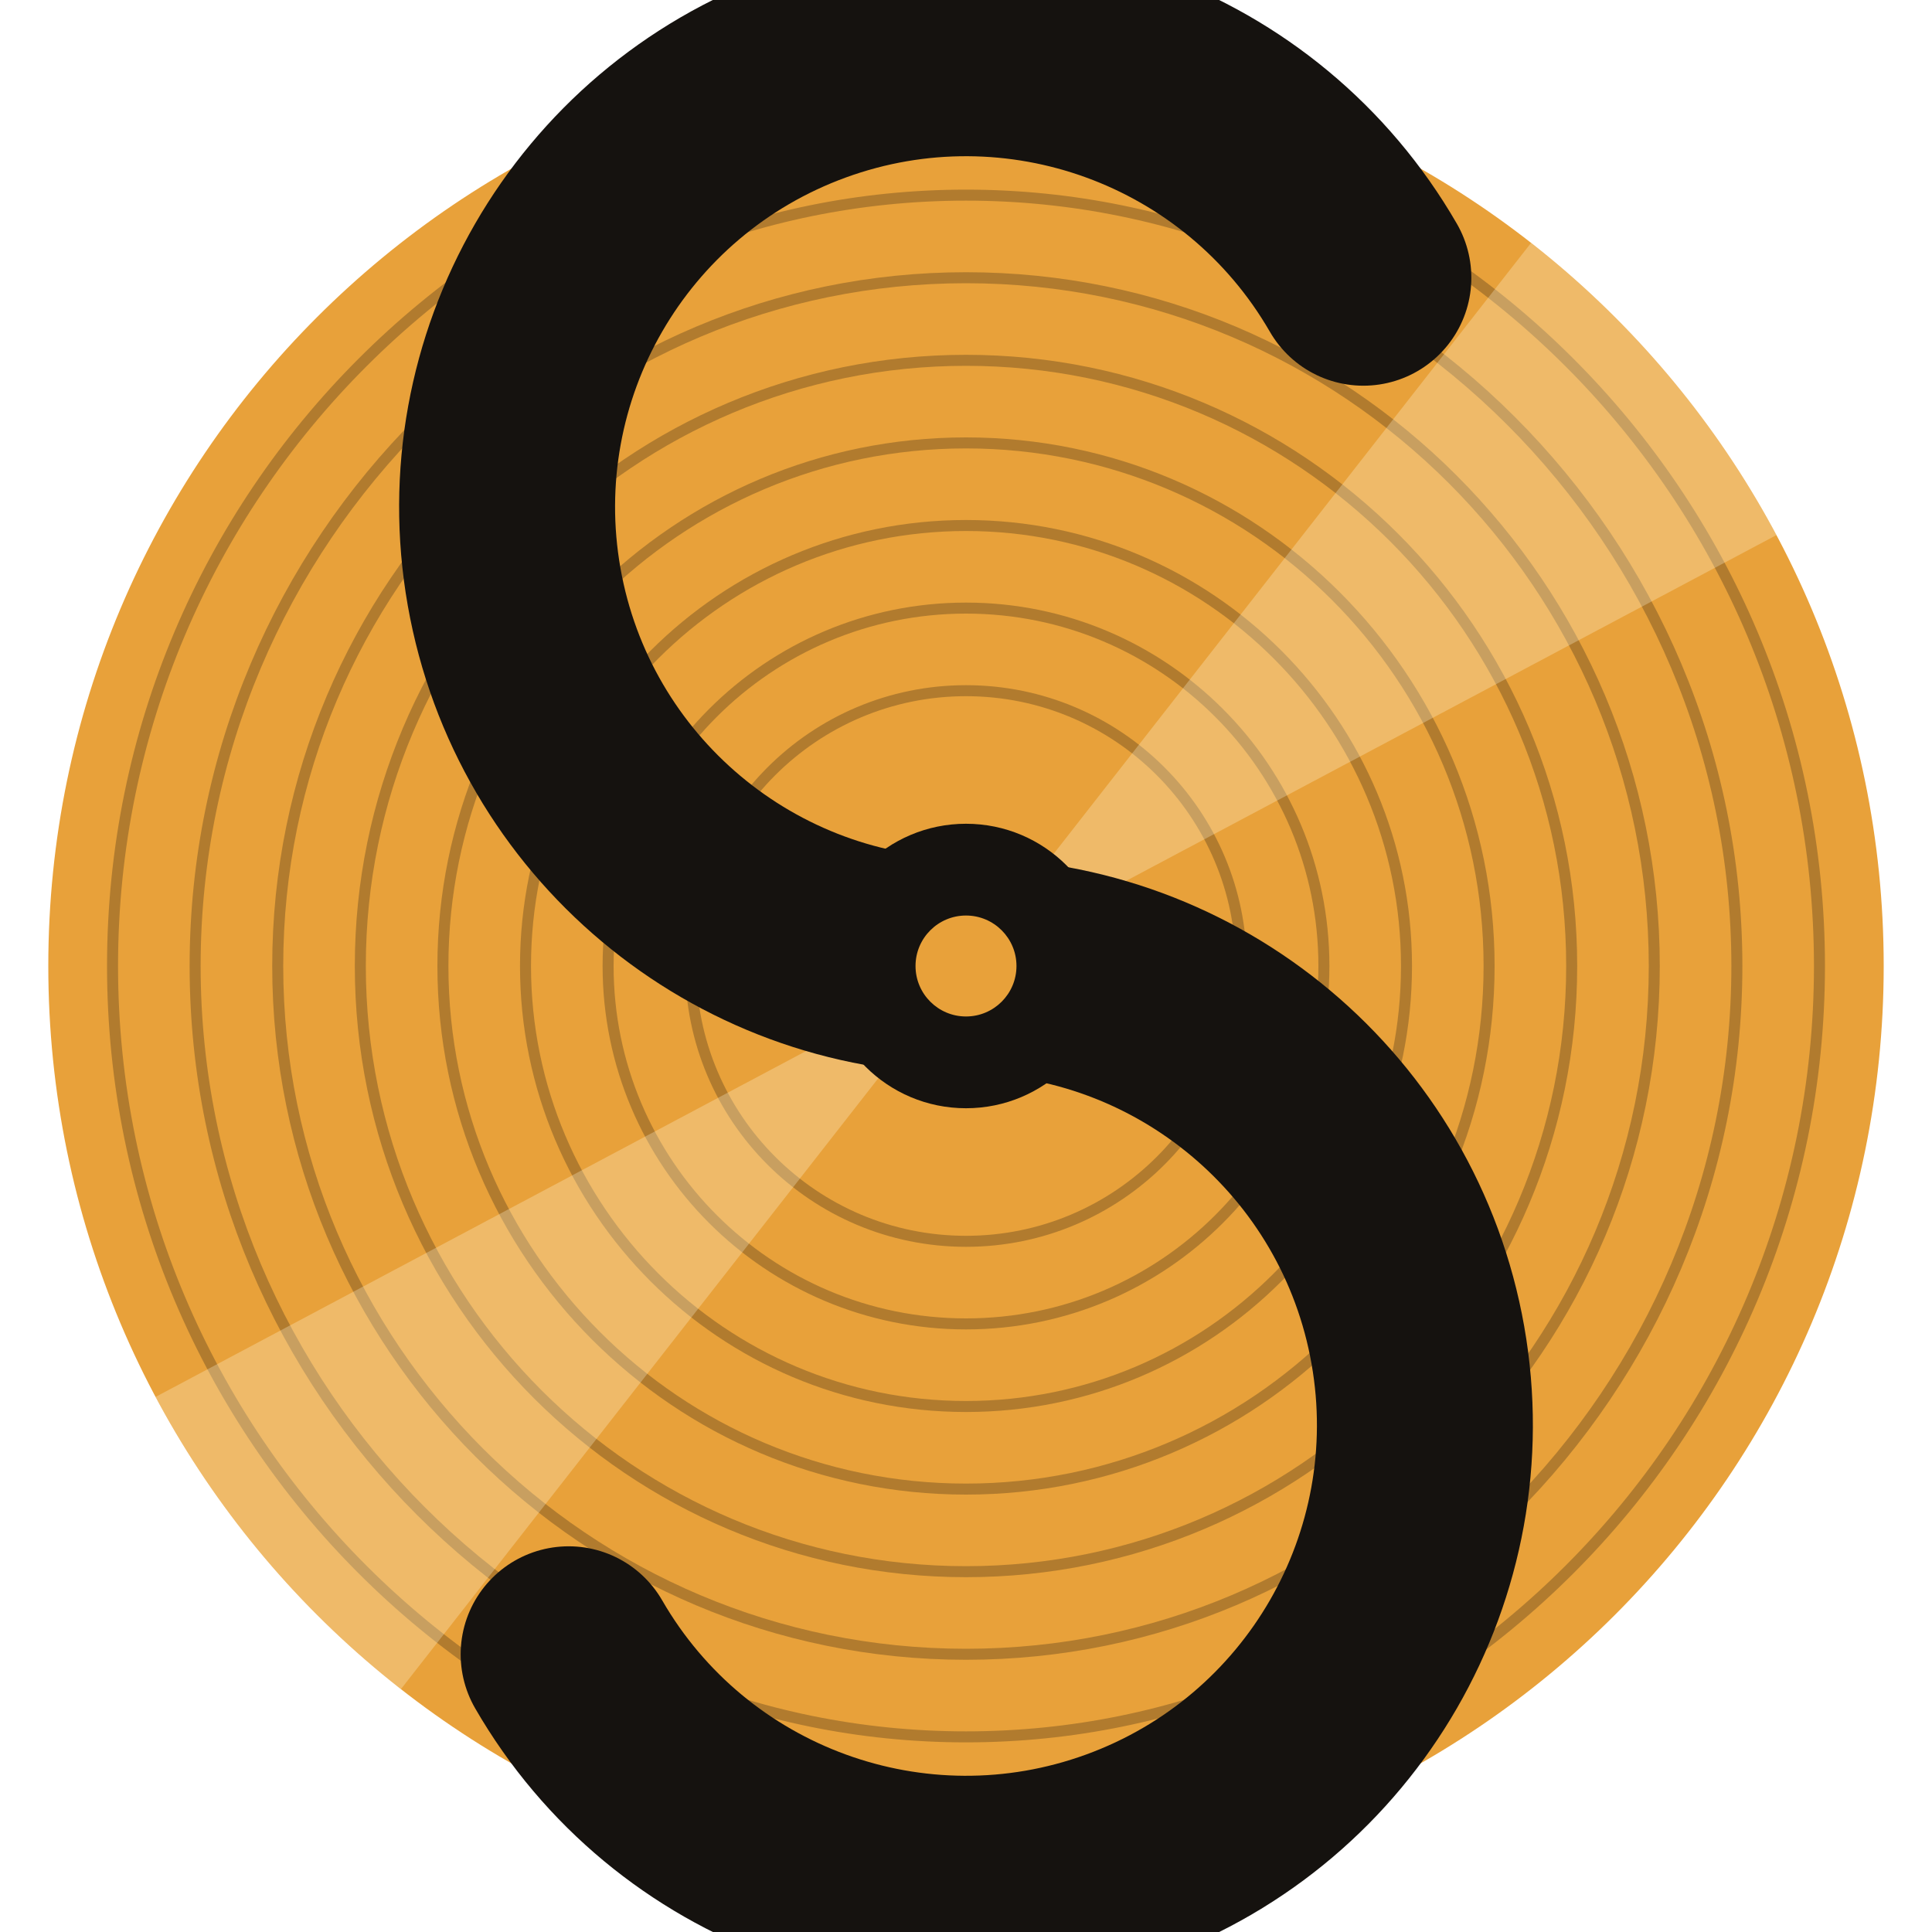
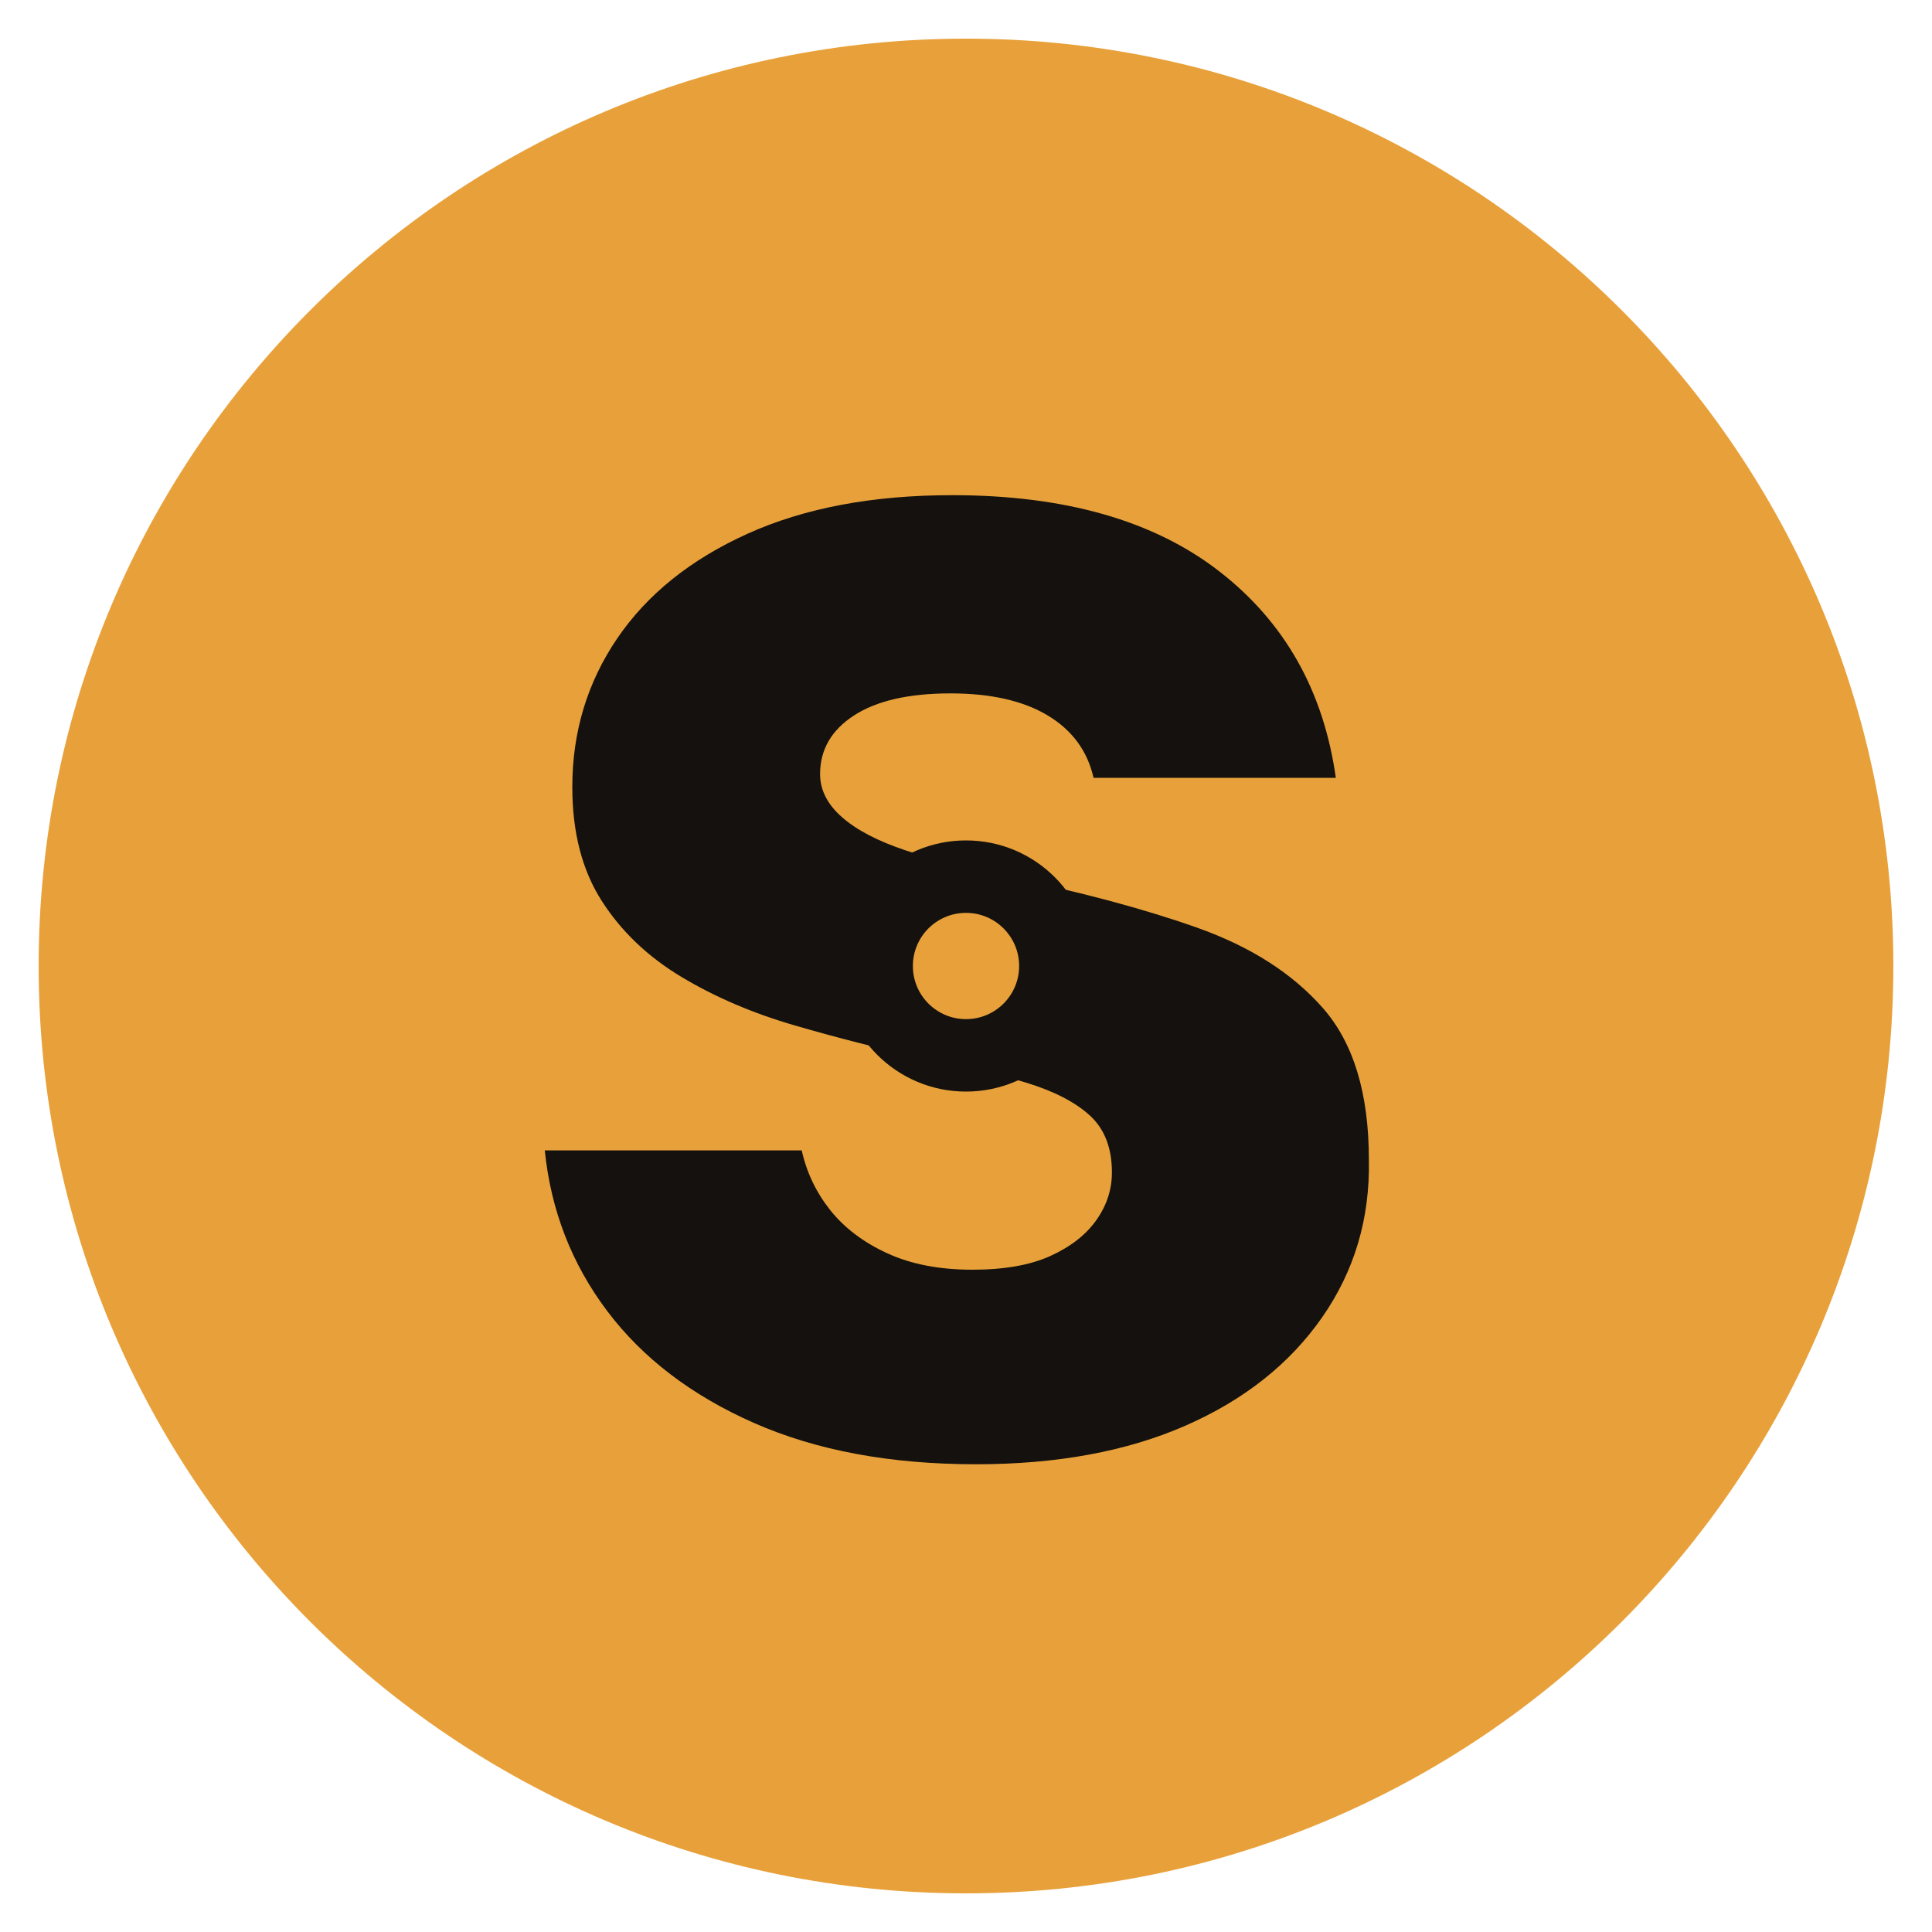
- <svg xmlns="http://www.w3.org/2000/svg" viewBox="0 0 400 400" width="400" height="400">
-   <defs>
-     <clipPath id="c13">
-       <circle cx="200" cy="200" r="190" />
-     </clipPath>
-   </defs>
-   <circle cx="200" cy="200" r="190" fill="#E8A13A" />
-   <g clip-path="url(#c13)">
-     <circle cx="200" cy="200" r="176.70" fill="none" stroke="#15120F" stroke-opacity="0.26" stroke-width="2.28" />
-     <circle cx="200" cy="200" r="159.60" fill="none" stroke="#15120F" stroke-opacity="0.26" stroke-width="2.28" />
-     <circle cx="200" cy="200" r="142.50" fill="none" stroke="#15120F" stroke-opacity="0.26" stroke-width="2.28" />
-     <circle cx="200" cy="200" r="125.40" fill="none" stroke="#15120F" stroke-opacity="0.26" stroke-width="2.28" />
-     <circle cx="200" cy="200" r="108.30" fill="none" stroke="#15120F" stroke-opacity="0.26" stroke-width="2.28" />
-     <circle cx="200" cy="200" r="91.20" fill="none" stroke="#15120F" stroke-opacity="0.26" stroke-width="2.28" />
-     <circle cx="200" cy="200" r="74.10" fill="none" stroke="#15120F" stroke-opacity="0.26" stroke-width="2.28" />
-     <circle cx="200" cy="200" r="57.00" fill="none" stroke="#15120F" stroke-opacity="0.26" stroke-width="2.28" />
-     <path d="M 200 200 L 328.7 35.3 L 384.5 101.9 Z" fill="#FFF3D6" fill-opacity="0.30" />
-     <path d="M 200 200 L 71.3 364.7 L 15.5 298.1 Z" fill="#FFF3D6" fill-opacity="0.30" />
-   </g>
-   <path d="M 282.27 57.50 A 95.00 95.00 0 1 0 200.00 200.00 A 95.00 95.00 0 1 1 117.73 342.50" fill="none" stroke="#15120F" stroke-width="44.71" stroke-linecap="round" />
-   <circle cx="200" cy="200" r="29.45" fill="#15120F" />
-   <circle cx="200" cy="200" r="10.45" fill="#E8A13A" />
+ <svg xmlns="http://www.w3.org/2000/svg" viewBox="0 0 200 200" width="200" height="200">
+   <circle cx="100" cy="100" r="96" fill="#E8A13A" />
+   <path d="M101.045 151.58Q87.745 151.58 78.055 147.305Q68.365 143.03 62.855 135.715Q57.345 128.4 56.395 119.09H82.995Q83.755 122.51 85.94 125.265Q88.125 128.02 91.83 129.73Q95.535 131.44 100.665 131.44Q105.605 131.44 108.74 130.015Q111.875 128.59 113.49 126.31Q115.105 124.03 115.105 121.37Q115.105 117.57 112.825 115.48Q110.545 113.39 106.175 112.06Q101.805 110.73 95.725 109.59Q88.885 108.07 82.33 106.17Q75.775 104.27 70.55 101.135Q65.325 98 62.285 93.25Q59.245 88.5 59.245 81.47Q59.245 72.92 63.9 66.08Q68.555 59.24 77.39 55.25Q86.225 51.26 98.575 51.26Q116.055 51.26 126.22 59.145Q136.385 67.03 138.285 80.52H113.205Q112.255 76.34 108.455 74.06Q104.655 71.78 98.385 71.78Q91.925 71.78 88.41 74.06Q84.895 76.34 84.895 80.14Q84.895 82.61 87.175 84.605Q89.455 86.6 93.73 88.025Q98.005 89.45 104.275 90.78Q115.485 93.06 123.845 96.005Q132.205 98.95 136.955 104.365Q141.705 109.78 141.705 120.04Q141.895 129.16 136.86 136.38Q131.825 143.6 122.705 147.59Q113.585 151.58 101.045 151.58Z" fill="#14110E" />
+   <circle cx="100" cy="100" r="13.00" fill="#14110E" />
+   <circle cx="100" cy="100" r="5.50" fill="#E8A13A" />
</svg>
